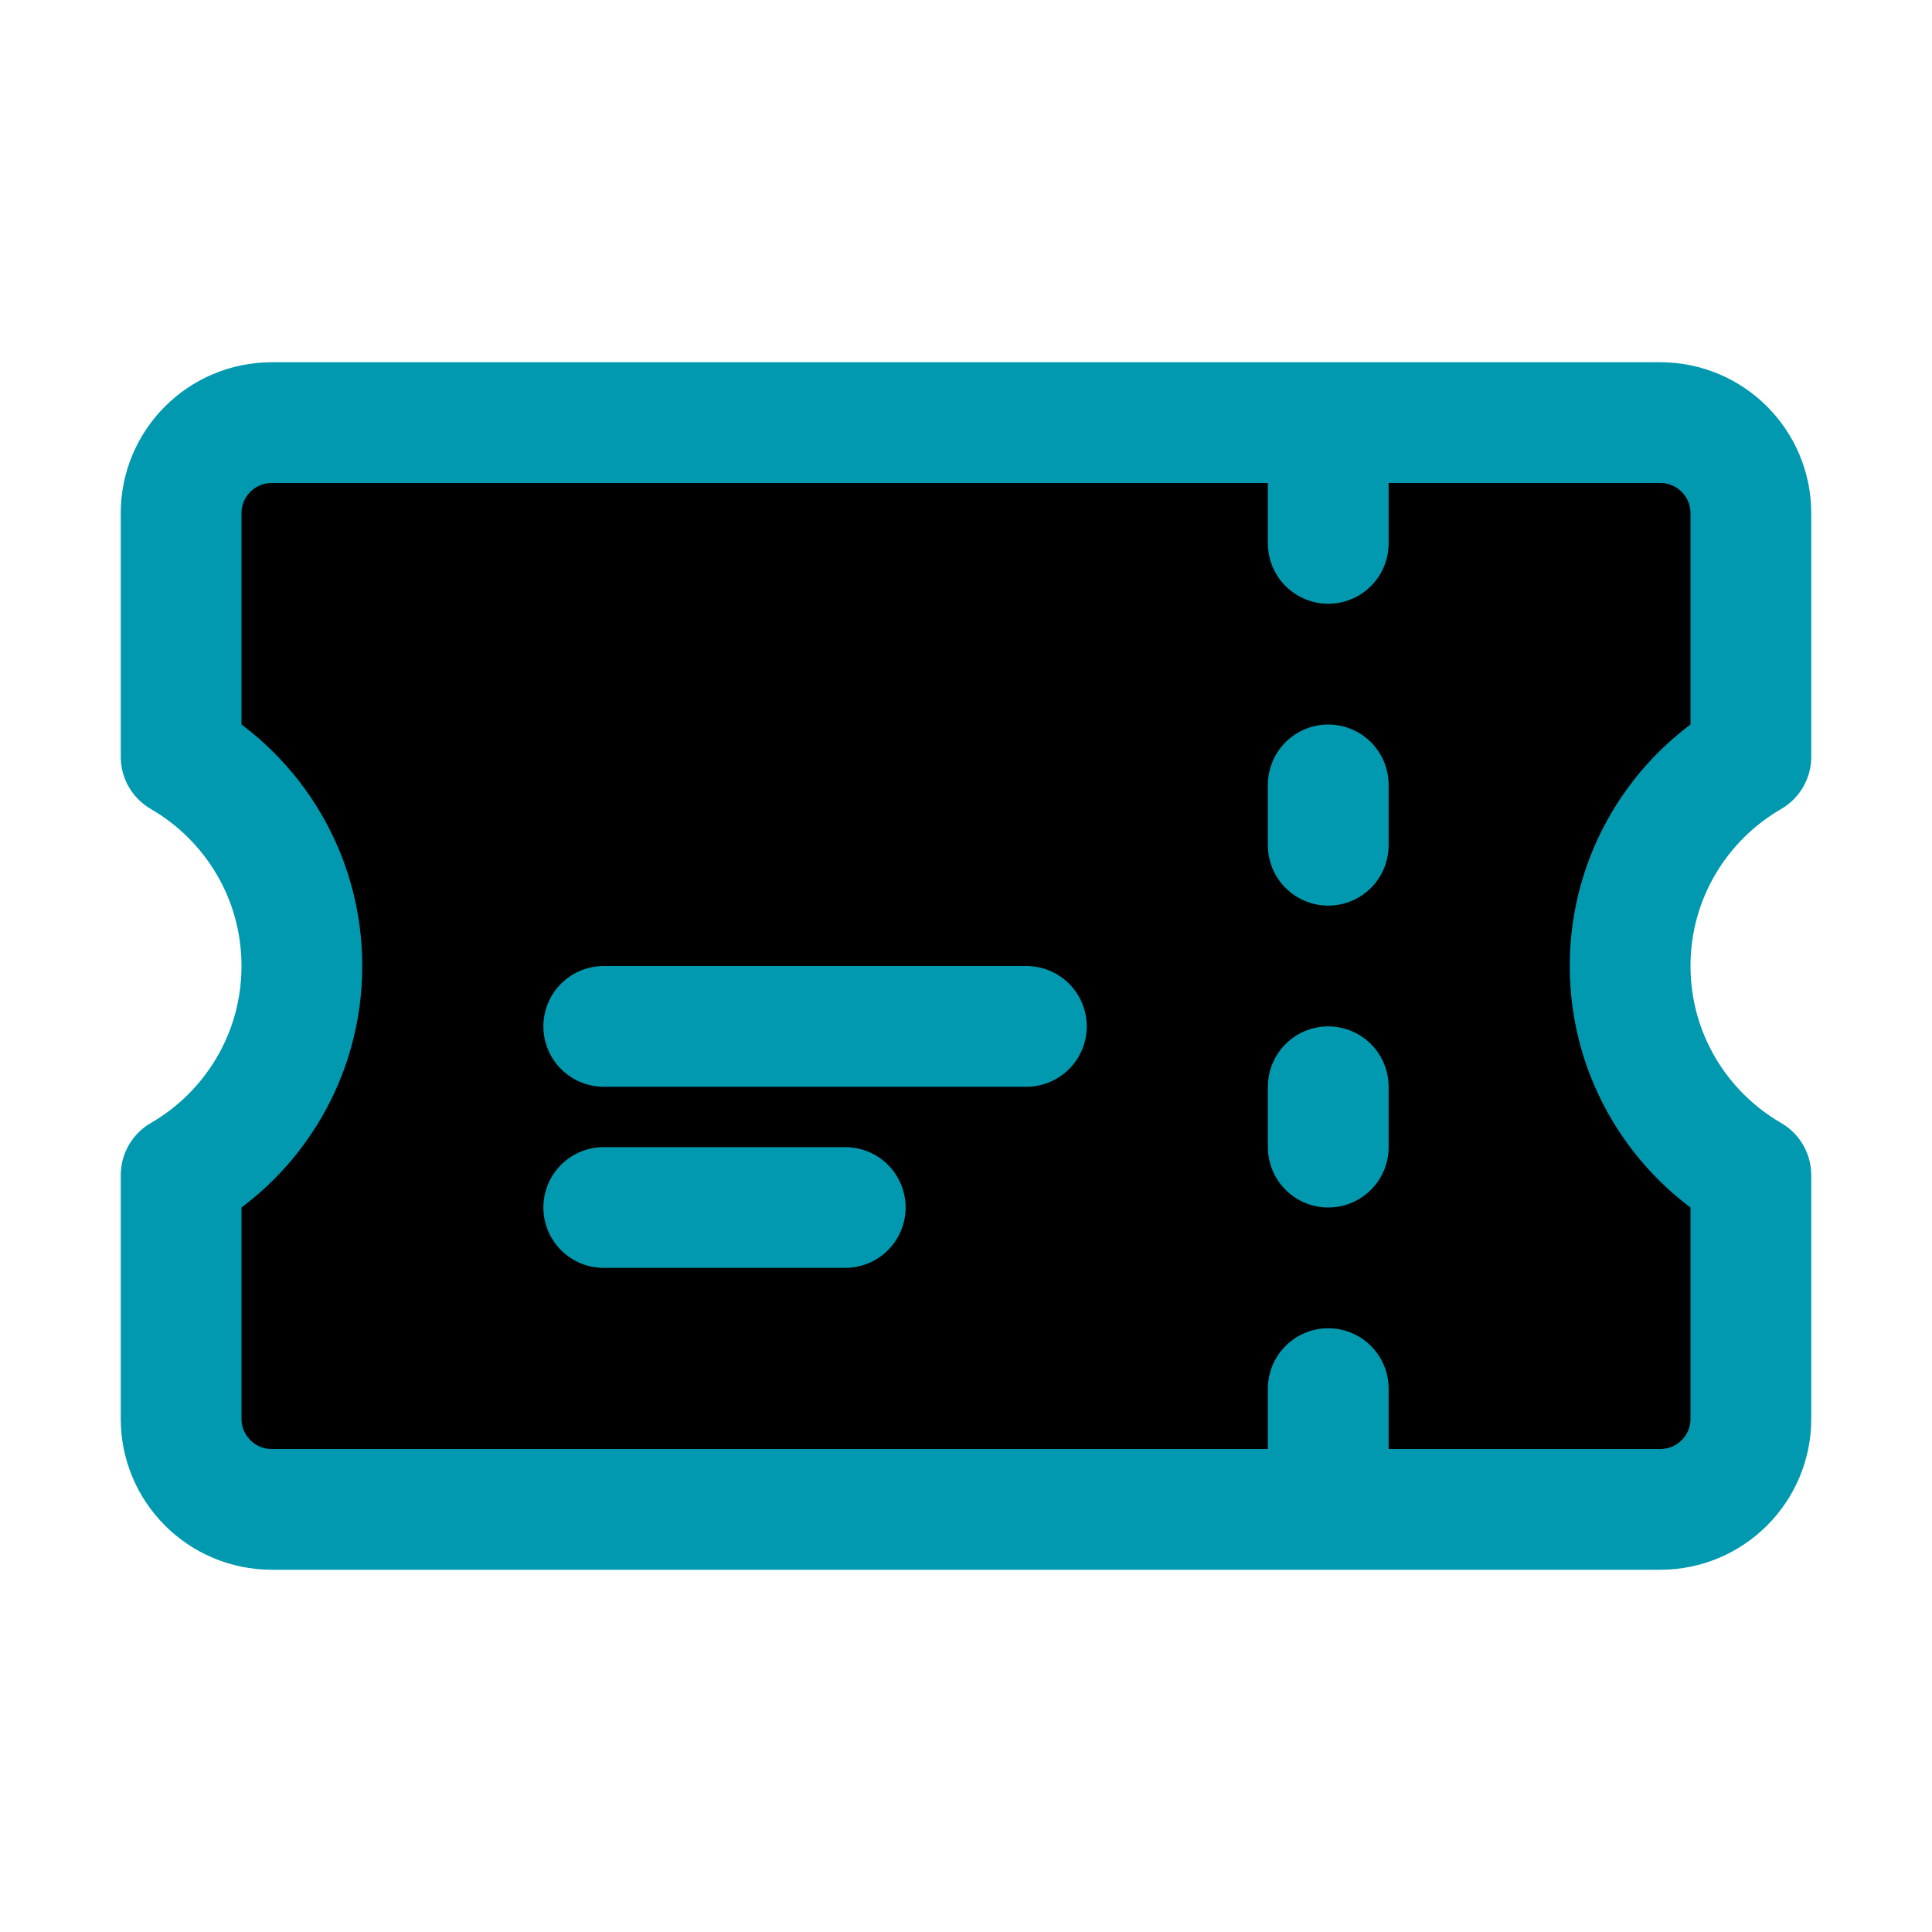
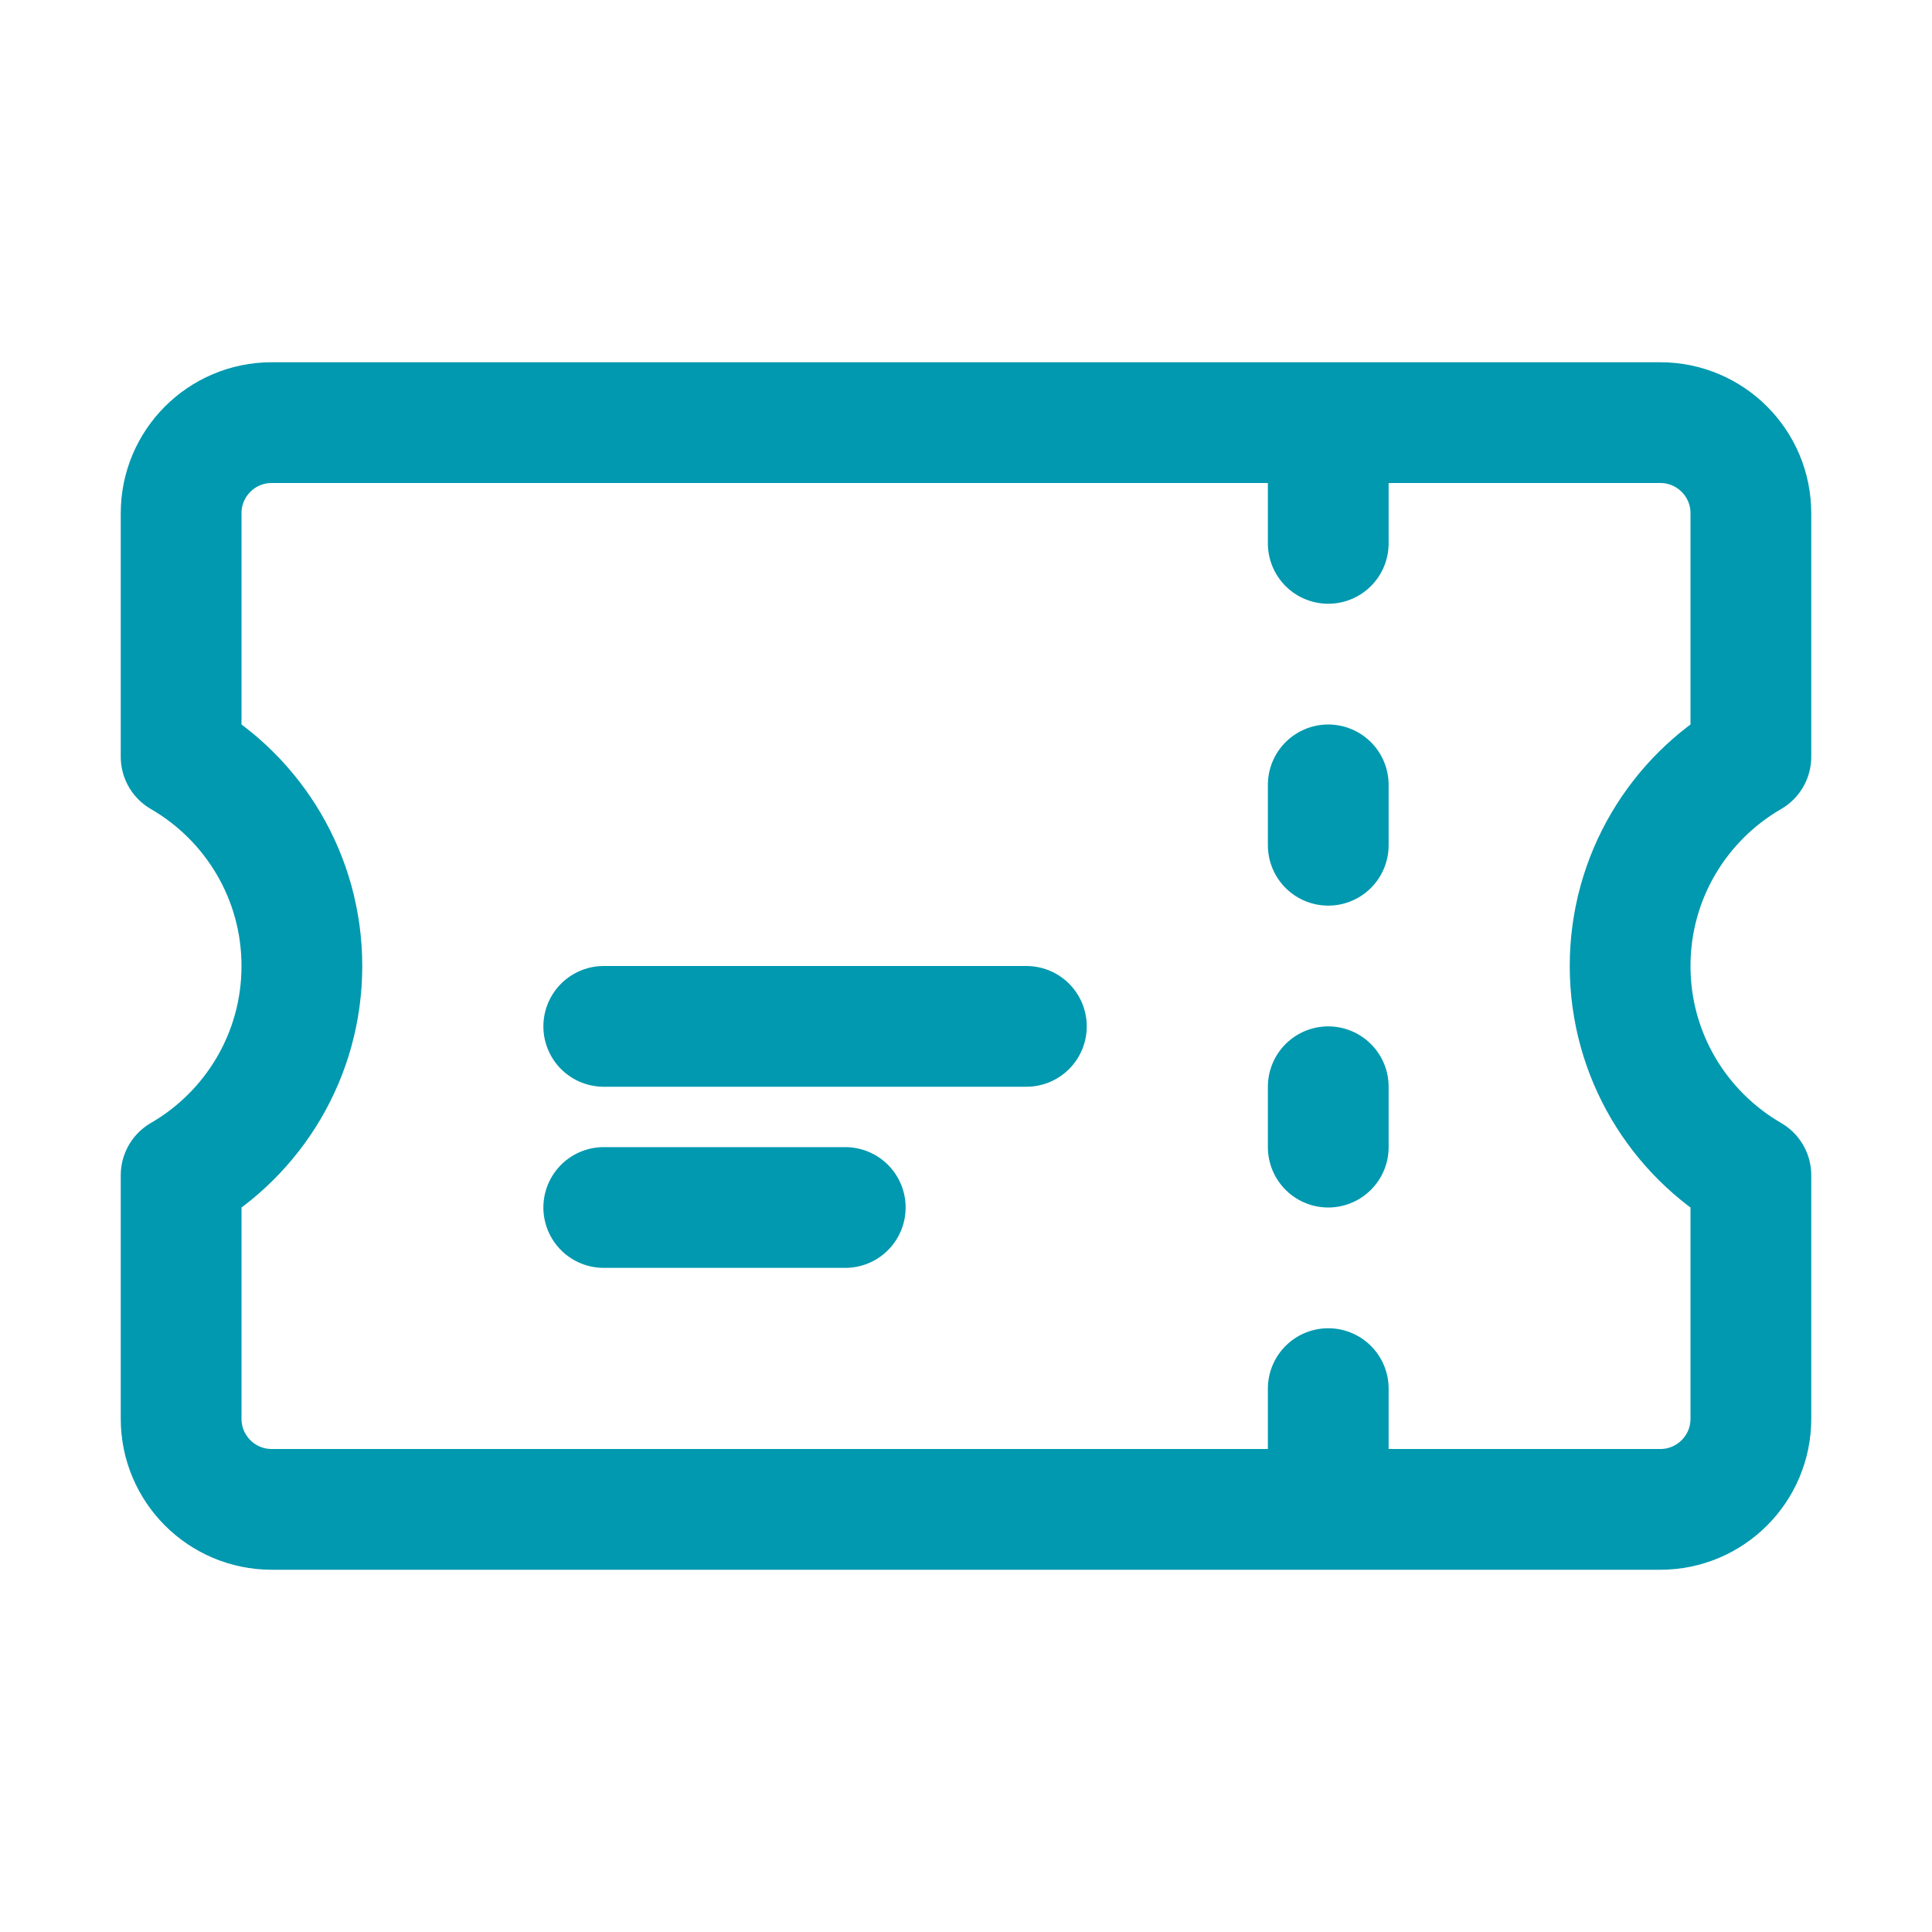
- <svg xmlns="http://www.w3.org/2000/svg" viewBox="0 0 24 24">
+ <svg xmlns="http://www.w3.org/2000/svg" fill="none" viewBox="0 0 24 24">
  <path d="M16.5 6V6.75M16.5 9.75V10.5M16.5 13.5V14.25M16.5 17.25V18M7.5 12.75H12.75M7.5 15H10.5M3.375 5.25C2.754 5.25 2.25 5.754 2.25 6.375V9.401C3.147 9.92 3.75 10.89 3.75 12C3.75 13.11 3.147 14.08 2.25 14.599V17.625C2.25 18.246 2.754 18.75 3.375 18.75H20.625C21.246 18.75 21.75 18.246 21.75 17.625V14.599C20.853 14.08 20.25 13.11 20.25 12C20.25 10.89 20.853 9.92 21.75 9.401V6.375C21.75 5.754 21.246 5.25 20.625 5.25H3.375Z" stroke="#0099AF" stroke-width="1.5" stroke-linecap="round" stroke-linejoin="round" />
</svg>
